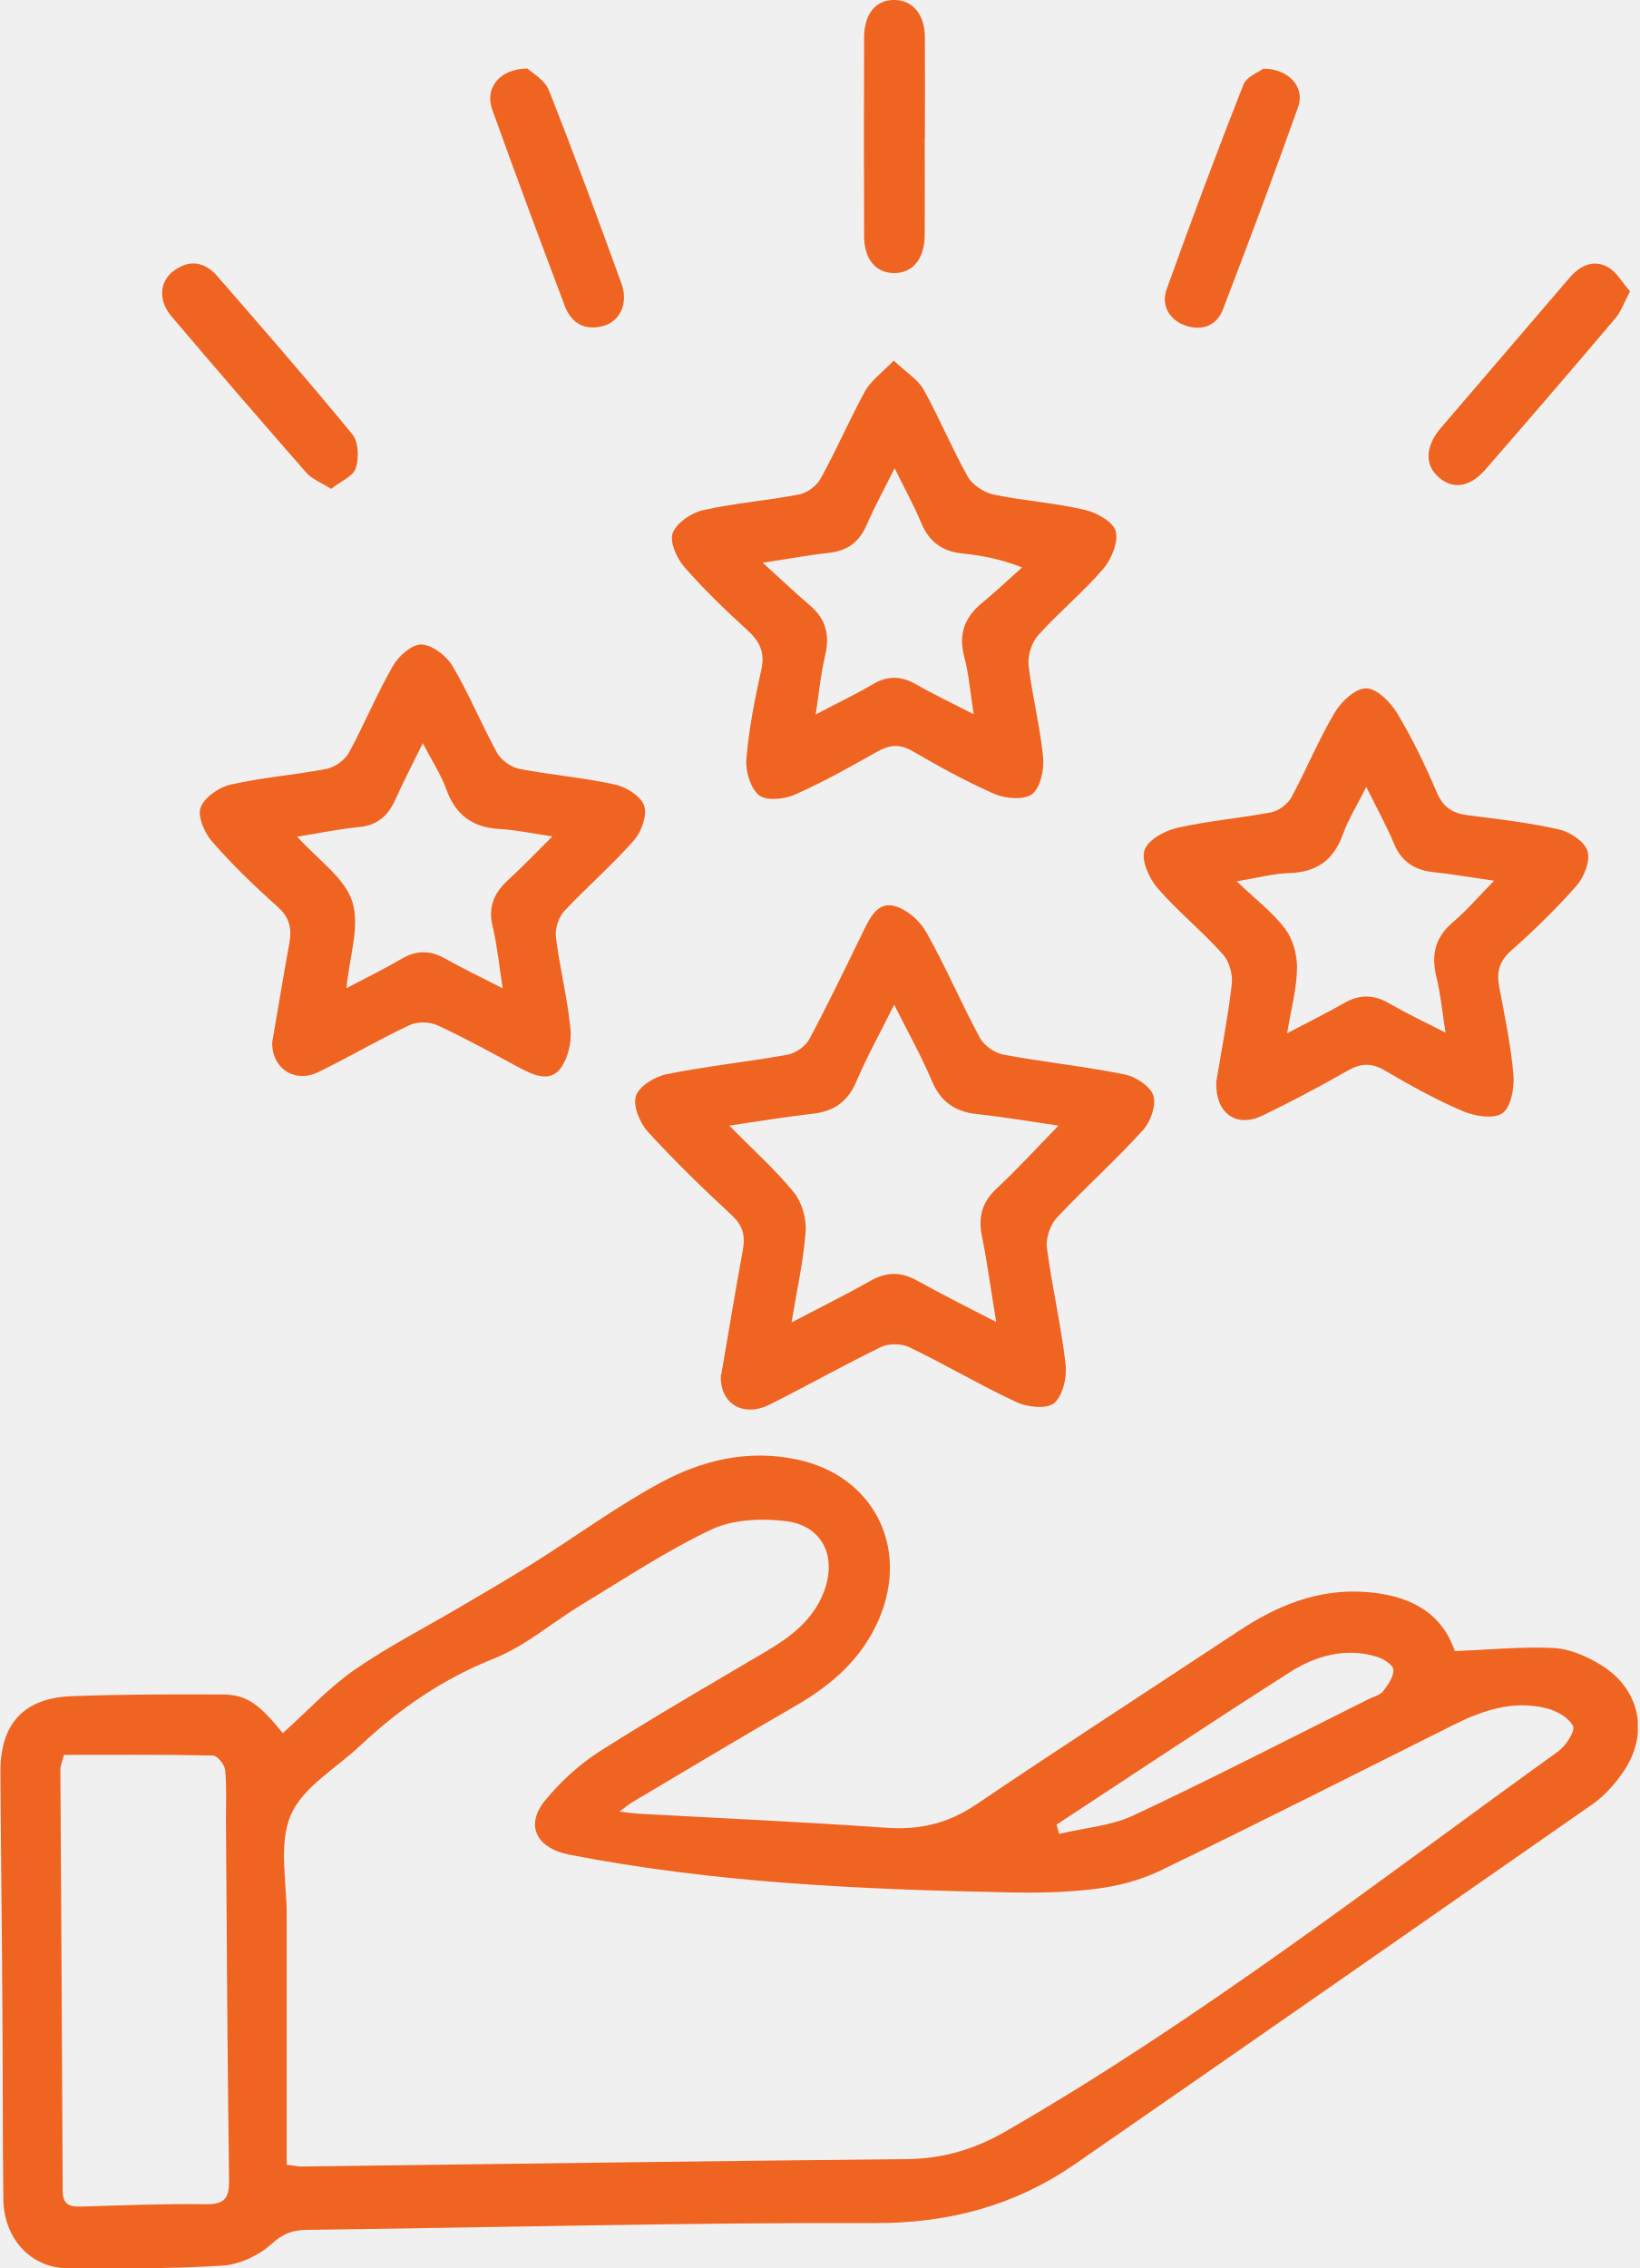
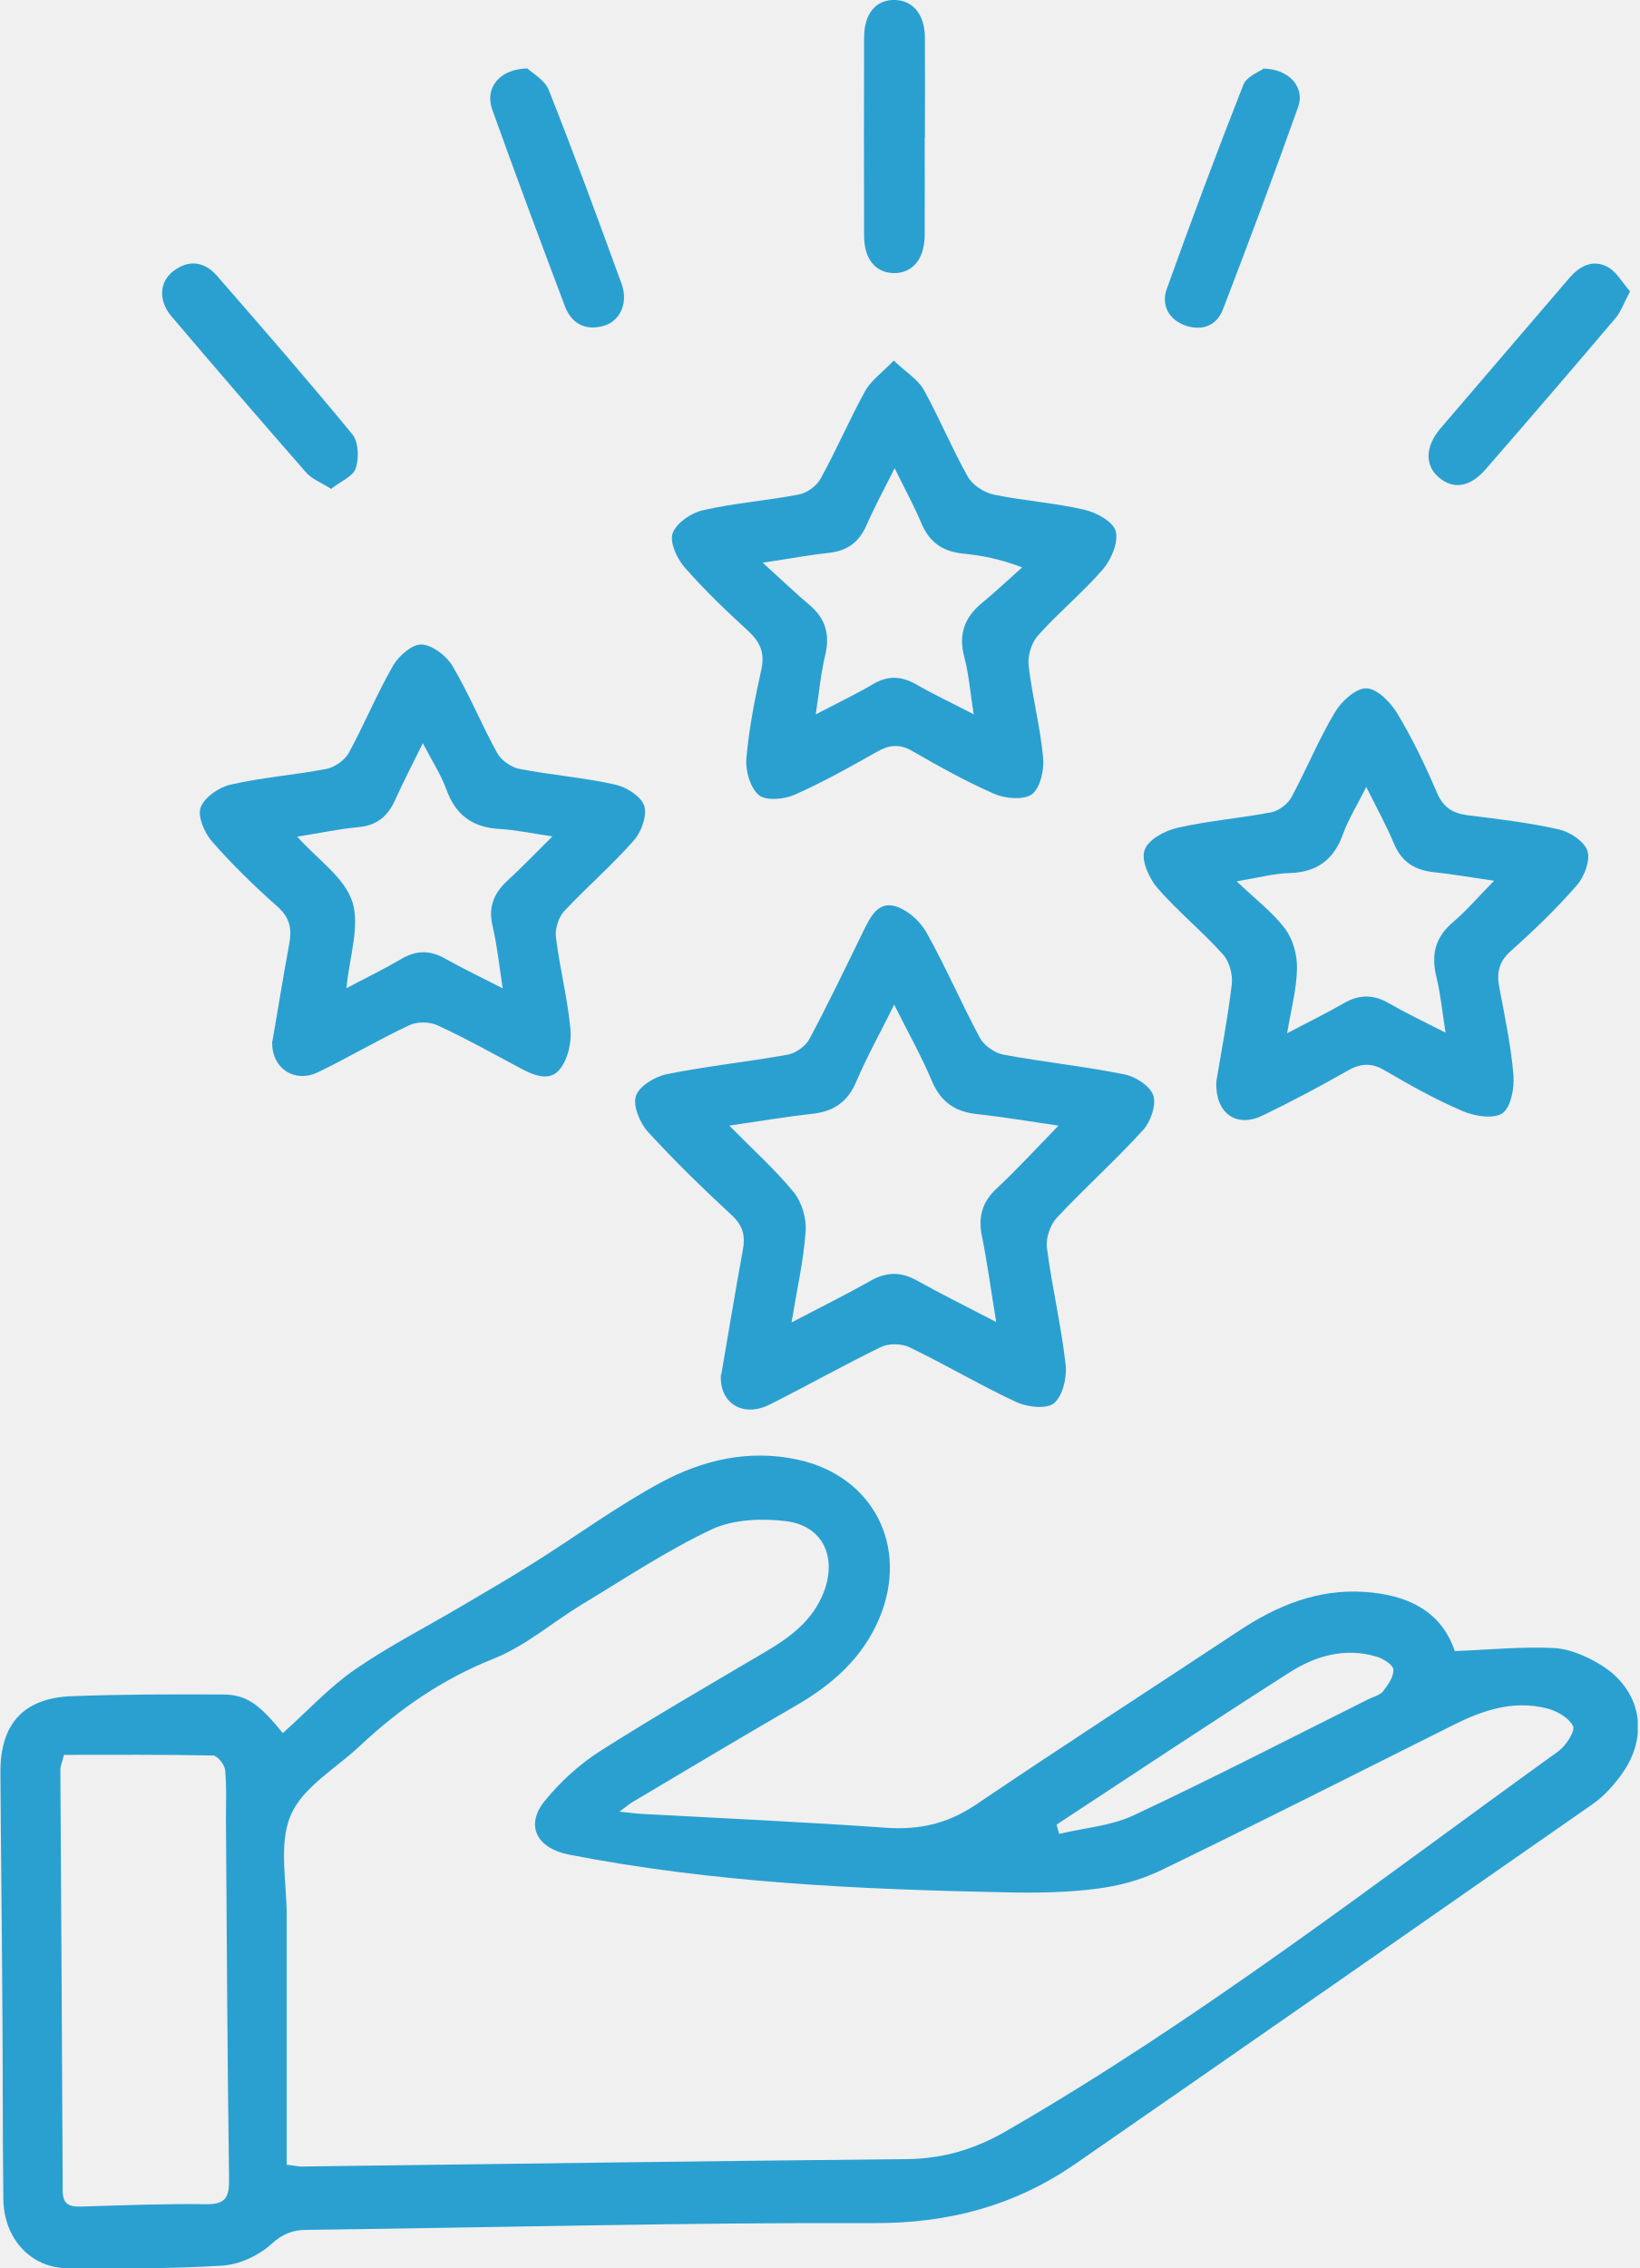
<svg xmlns="http://www.w3.org/2000/svg" width="47" height="65" viewBox="0 0 47 65" fill="none">
  <g clip-path="url(#clip0_1_309)">
-     <path d="M8.109 49.668C8.815 49.037 9.442 48.351 10.184 47.841C11.16 47.167 12.227 46.626 13.252 46.019C13.934 45.618 14.621 45.218 15.296 44.793C16.514 44.028 17.678 43.171 18.938 42.491C20.138 41.842 21.458 41.532 22.851 41.83C25.022 42.291 26.071 44.319 25.203 46.383C24.72 47.525 23.852 48.284 22.809 48.885C21.235 49.796 19.68 50.725 18.118 51.654C18.028 51.709 17.949 51.775 17.756 51.921C18.064 51.951 18.251 51.982 18.444 51.988C20.765 52.115 23.086 52.219 25.402 52.383C26.348 52.449 27.162 52.267 27.964 51.727C30.46 50.039 32.993 48.405 35.507 46.742C36.604 46.013 37.78 45.533 39.118 45.624C40.318 45.703 41.307 46.153 41.699 47.319C42.682 47.282 43.622 47.185 44.551 47.233C45.009 47.258 45.497 47.476 45.901 47.725C47.023 48.424 47.276 49.699 46.522 50.792C46.287 51.132 45.992 51.466 45.654 51.703C40.71 55.151 35.766 58.594 30.81 62.025C29.085 63.215 27.198 63.719 25.07 63.713C19.65 63.694 14.229 63.84 8.809 63.907C8.393 63.907 8.103 64.016 7.772 64.32C7.41 64.648 6.855 64.903 6.367 64.933C4.89 65.024 3.407 65.018 1.923 65.006C0.874 64.994 0.109 64.15 0.096 63.027C0.072 61.09 0.084 59.147 0.066 57.21C0.054 55.072 0.024 52.929 0.012 50.792C0.006 49.407 0.675 48.666 2.05 48.612C3.485 48.557 4.926 48.557 6.361 48.563C7.054 48.563 7.41 48.812 8.116 49.681L8.109 49.668ZM8.23 62.043C8.459 62.067 8.544 62.092 8.628 62.092C14.422 62.019 20.216 61.934 26.011 61.879C27.042 61.867 27.958 61.588 28.838 61.078C34.397 57.871 39.462 53.937 44.659 50.197C44.882 50.039 45.16 49.608 45.087 49.468C44.967 49.225 44.611 49.025 44.322 48.958C43.369 48.721 42.489 49.019 41.645 49.444C38.853 50.84 36.074 52.249 33.264 53.609C32.697 53.882 32.058 54.052 31.431 54.131C30.581 54.24 29.707 54.253 28.85 54.234C24.648 54.15 20.458 53.961 16.315 53.154C15.405 52.978 15.031 52.334 15.616 51.611C16.056 51.071 16.599 50.573 17.184 50.197C18.751 49.201 20.361 48.272 21.965 47.325C22.664 46.912 23.291 46.438 23.605 45.649C24.003 44.635 23.593 43.73 22.532 43.596C21.838 43.511 21.024 43.542 20.409 43.827C19.119 44.434 17.919 45.236 16.689 45.977C15.839 46.493 15.061 47.173 14.151 47.537C12.698 48.114 11.462 48.964 10.334 50.02C9.641 50.676 8.676 51.217 8.333 52.024C7.977 52.856 8.224 53.949 8.218 54.921C8.218 57.276 8.218 59.639 8.218 62.049L8.23 62.043ZM1.833 50.3C1.773 50.537 1.73 50.616 1.73 50.701C1.755 54.726 1.779 58.758 1.797 62.784C1.797 63.197 2.008 63.251 2.339 63.239C3.533 63.203 4.727 63.154 5.915 63.172C6.463 63.178 6.572 62.972 6.566 62.468C6.518 59.019 6.5 55.57 6.476 52.121C6.476 51.654 6.5 51.186 6.451 50.719C6.433 50.567 6.228 50.312 6.102 50.312C4.673 50.282 3.238 50.294 1.833 50.294V50.3ZM30.285 52.291C30.309 52.383 30.334 52.468 30.358 52.559C31.063 52.389 31.829 52.334 32.474 52.036C34.753 50.968 36.99 49.814 39.239 48.691C39.378 48.624 39.559 48.581 39.643 48.472C39.782 48.29 39.95 48.059 39.938 47.853C39.938 47.719 39.655 47.537 39.468 47.483C38.558 47.203 37.695 47.458 36.942 47.944C34.705 49.371 32.498 50.84 30.279 52.297L30.285 52.291Z" fill="#F06421" />
-     <path d="M20.675 39.389C20.88 38.205 21.073 37.021 21.29 35.837C21.368 35.43 21.302 35.132 20.982 34.835C20.15 34.063 19.336 33.274 18.576 32.442C18.341 32.187 18.136 31.695 18.227 31.41C18.323 31.125 18.775 30.852 19.113 30.785C20.259 30.554 21.428 30.433 22.58 30.226C22.809 30.184 23.092 29.983 23.201 29.777C23.744 28.757 24.244 27.718 24.75 26.68C24.943 26.285 25.166 25.83 25.655 25.97C25.998 26.067 26.366 26.389 26.547 26.71C27.102 27.694 27.548 28.744 28.085 29.74C28.205 29.965 28.507 30.177 28.76 30.226C29.912 30.439 31.081 30.56 32.227 30.791C32.546 30.852 32.968 31.125 33.059 31.398C33.149 31.671 32.98 32.151 32.763 32.388C31.974 33.256 31.093 34.045 30.291 34.901C30.105 35.102 29.972 35.484 30.008 35.758C30.153 36.881 30.418 37.992 30.545 39.115C30.587 39.48 30.46 40.008 30.213 40.214C30.002 40.391 29.447 40.33 29.134 40.184C28.091 39.698 27.102 39.109 26.065 38.611C25.836 38.502 25.468 38.496 25.239 38.611C24.166 39.134 23.122 39.723 22.055 40.257C21.284 40.639 20.614 40.208 20.663 39.395L20.675 39.389ZM20.91 32.266C21.591 32.959 22.224 33.523 22.755 34.173C22.984 34.458 23.122 34.926 23.092 35.296C23.032 36.128 22.845 36.954 22.688 37.901C23.52 37.464 24.25 37.106 24.955 36.705C25.408 36.45 25.818 36.444 26.27 36.693C26.981 37.087 27.711 37.452 28.555 37.889C28.404 36.984 28.302 36.201 28.145 35.424C28.03 34.865 28.157 34.44 28.579 34.051C29.17 33.499 29.719 32.898 30.34 32.26C29.502 32.139 28.76 32.011 28.018 31.932C27.385 31.866 26.969 31.592 26.71 30.979C26.409 30.262 26.023 29.582 25.631 28.793C25.227 29.607 24.847 30.287 24.545 30.997C24.298 31.58 23.9 31.853 23.291 31.92C22.526 32.005 21.772 32.133 20.904 32.26L20.91 32.266Z" fill="#F06421" />
-     <path d="M34.862 31.009C35.006 30.135 35.193 29.176 35.308 28.204C35.338 27.925 35.236 27.548 35.049 27.348C34.458 26.686 33.758 26.121 33.179 25.453C32.938 25.174 32.703 24.658 32.806 24.367C32.902 24.069 33.391 23.802 33.758 23.723C34.639 23.523 35.549 23.45 36.441 23.28C36.652 23.237 36.906 23.049 37.014 22.855C37.448 22.053 37.792 21.203 38.256 20.426C38.443 20.104 38.859 19.722 39.161 19.728C39.468 19.728 39.86 20.128 40.053 20.45C40.487 21.173 40.855 21.938 41.186 22.715C41.367 23.14 41.639 23.31 42.073 23.365C42.947 23.474 43.833 23.577 44.69 23.772C45.003 23.844 45.419 24.118 45.503 24.391C45.588 24.664 45.413 25.126 45.196 25.375C44.611 26.043 43.972 26.662 43.309 27.251C42.959 27.561 42.893 27.882 42.977 28.307C43.134 29.139 43.309 29.971 43.381 30.809C43.411 31.179 43.309 31.732 43.068 31.902C42.82 32.078 42.272 31.993 41.934 31.847C41.162 31.519 40.421 31.107 39.697 30.681C39.299 30.445 38.986 30.475 38.6 30.7C37.816 31.149 37.008 31.574 36.194 31.969C35.447 32.333 34.837 31.92 34.862 31.015V31.009ZM39.167 22.545C38.907 23.067 38.654 23.468 38.497 23.899C38.232 24.646 37.744 24.998 36.96 25.022C36.508 25.035 36.062 25.156 35.447 25.259C35.989 25.775 36.477 26.146 36.833 26.613C37.056 26.911 37.183 27.36 37.177 27.743C37.171 28.332 37.008 28.915 36.894 29.613C37.502 29.291 38.015 29.042 38.509 28.757C38.956 28.495 39.372 28.495 39.818 28.757C40.312 29.042 40.825 29.285 41.434 29.595C41.337 28.975 41.289 28.471 41.168 27.979C41.018 27.348 41.144 26.856 41.645 26.431C42.037 26.097 42.374 25.702 42.826 25.241C42.151 25.144 41.633 25.053 41.114 24.998C40.559 24.944 40.173 24.707 39.95 24.166C39.739 23.656 39.468 23.171 39.161 22.551L39.167 22.545Z" fill="#F06421" />
-     <path d="M7.808 29.844C7.965 28.945 8.115 27.998 8.29 27.056C8.369 26.631 8.314 26.31 7.965 25.994C7.302 25.405 6.662 24.786 6.078 24.118C5.861 23.869 5.656 23.395 5.752 23.14C5.861 22.849 6.283 22.557 6.62 22.484C7.525 22.278 8.453 22.211 9.364 22.035C9.599 21.986 9.882 21.786 9.997 21.58C10.443 20.76 10.799 19.892 11.263 19.084C11.426 18.799 11.812 18.459 12.083 18.471C12.39 18.483 12.794 18.793 12.969 19.084C13.445 19.886 13.795 20.754 14.247 21.574C14.362 21.786 14.645 21.986 14.88 22.035C15.791 22.211 16.719 22.284 17.624 22.484C17.943 22.551 18.365 22.812 18.462 23.085C18.558 23.359 18.39 23.832 18.178 24.075C17.551 24.792 16.822 25.417 16.171 26.115C16.008 26.291 15.905 26.625 15.935 26.862C16.044 27.743 16.267 28.611 16.352 29.497C16.388 29.874 16.279 30.348 16.056 30.633C15.755 31.021 15.29 30.815 14.905 30.609C14.121 30.19 13.349 29.759 12.547 29.388C12.312 29.279 11.95 29.273 11.721 29.388C10.841 29.801 10.003 30.299 9.128 30.724C8.441 31.058 7.778 30.621 7.802 29.85L7.808 29.844ZM14.41 28.332C14.308 27.682 14.253 27.105 14.121 26.553C13.988 26.006 14.151 25.605 14.543 25.241C14.959 24.858 15.351 24.452 15.833 23.972C15.23 23.881 14.778 23.784 14.326 23.759C13.554 23.717 13.059 23.365 12.794 22.624C12.637 22.193 12.378 21.798 12.119 21.3C11.812 21.926 11.558 22.412 11.329 22.922C11.118 23.389 10.811 23.656 10.28 23.705C9.707 23.759 9.14 23.881 8.519 23.978C9.11 24.64 9.876 25.15 10.099 25.842C10.322 26.547 10.015 27.427 9.93 28.32C10.509 28.016 11.022 27.767 11.516 27.476C11.944 27.227 12.336 27.233 12.764 27.476C13.283 27.767 13.819 28.022 14.422 28.332H14.41Z" fill="#F06421" />
-     <path d="M25.613 10.328C25.98 10.681 26.312 10.875 26.475 11.166C26.927 11.98 27.283 12.848 27.741 13.662C27.874 13.899 28.199 14.111 28.471 14.172C29.333 14.354 30.225 14.409 31.081 14.609C31.425 14.688 31.907 14.949 31.98 15.222C32.064 15.538 31.853 16.036 31.618 16.309C31.039 16.983 30.346 17.548 29.755 18.21C29.568 18.416 29.453 18.793 29.483 19.072C29.586 19.952 29.815 20.821 29.899 21.707C29.936 22.059 29.821 22.569 29.586 22.758C29.357 22.934 28.826 22.891 28.513 22.758C27.705 22.405 26.927 21.974 26.161 21.531C25.788 21.312 25.492 21.343 25.13 21.549C24.358 21.986 23.587 22.418 22.779 22.776C22.477 22.909 21.971 22.958 21.76 22.794C21.513 22.6 21.368 22.108 21.392 21.762C21.465 20.9 21.633 20.044 21.82 19.2C21.929 18.72 21.796 18.41 21.452 18.088C20.813 17.505 20.186 16.904 19.619 16.255C19.402 16.006 19.185 15.532 19.282 15.277C19.396 14.979 19.818 14.694 20.156 14.621C21.061 14.415 21.989 14.348 22.899 14.172C23.135 14.129 23.412 13.923 23.526 13.71C23.973 12.897 24.346 12.035 24.793 11.215C24.955 10.917 25.263 10.699 25.619 10.334L25.613 10.328ZM27.91 20.475C27.807 19.831 27.771 19.315 27.639 18.829C27.47 18.185 27.639 17.706 28.133 17.293C28.531 16.965 28.911 16.607 29.297 16.261C28.645 16.012 28.133 15.921 27.608 15.866C27.023 15.811 26.632 15.538 26.402 14.979C26.192 14.476 25.926 13.996 25.643 13.419C25.341 14.026 25.064 14.53 24.835 15.058C24.624 15.538 24.292 15.781 23.78 15.842C23.219 15.902 22.664 16.006 21.862 16.127C22.405 16.619 22.797 16.995 23.213 17.348C23.671 17.736 23.792 18.198 23.653 18.78C23.526 19.303 23.478 19.843 23.382 20.475C24.003 20.147 24.521 19.904 25.016 19.612C25.444 19.357 25.83 19.369 26.258 19.612C26.752 19.898 27.271 20.141 27.904 20.468L27.91 20.475Z" fill="#F06421" />
-     <path d="M15.116 1.961C15.254 2.095 15.616 2.289 15.73 2.581C16.46 4.42 17.141 6.278 17.817 8.136C18.016 8.683 17.774 9.205 17.304 9.339C16.78 9.484 16.382 9.284 16.189 8.768C15.483 6.898 14.784 5.021 14.109 3.139C13.892 2.538 14.296 1.979 15.116 1.961Z" fill="#F06421" />
-     <path d="M36.2 1.967C36.948 1.967 37.406 2.502 37.213 3.054C36.52 5.003 35.796 6.934 35.055 8.865C34.868 9.357 34.422 9.496 33.951 9.32C33.499 9.15 33.282 8.737 33.439 8.294C34.144 6.327 34.874 4.372 35.639 2.429C35.73 2.192 36.086 2.064 36.206 1.973L36.2 1.967Z" fill="#F06421" />
-     <path d="M9.496 14.014C9.213 13.832 8.948 13.735 8.785 13.553C7.482 12.065 6.192 10.571 4.914 9.065C4.534 8.616 4.564 8.076 4.974 7.766C5.414 7.432 5.854 7.493 6.216 7.9C7.525 9.405 8.839 10.911 10.105 12.454C10.28 12.672 10.292 13.14 10.196 13.425C10.117 13.656 9.762 13.795 9.496 14.008V14.014Z" fill="#F06421" />
-     <path d="M46.721 8.355C46.547 8.677 46.462 8.938 46.299 9.126C45.069 10.577 43.827 12.022 42.573 13.461C42.133 13.965 41.651 14.032 41.247 13.686C40.837 13.34 40.843 12.806 41.289 12.277C42.513 10.845 43.743 9.418 44.967 7.985C45.268 7.626 45.648 7.426 46.07 7.645C46.33 7.778 46.492 8.088 46.721 8.349V8.355Z" fill="#F06421" />
-     <path d="M26.505 3.941C26.505 4.876 26.511 5.811 26.505 6.746C26.499 7.432 26.149 7.839 25.607 7.827C25.088 7.808 24.768 7.42 24.768 6.758C24.762 4.864 24.762 2.975 24.768 1.081C24.768 0.383 25.112 -0.018 25.661 -1.5105e-05C26.173 0.018 26.505 0.419 26.511 1.069C26.517 2.028 26.511 2.981 26.511 3.941H26.505Z" fill="#F06421" />
+     <path d="M8.109 49.668C8.815 49.037 9.442 48.351 10.184 47.841C11.16 47.167 12.227 46.626 13.252 46.019C13.934 45.618 14.621 45.218 15.296 44.793C16.514 44.028 17.678 43.171 18.938 42.491C20.138 41.842 21.458 41.532 22.851 41.83C25.022 42.291 26.071 44.319 25.203 46.383C24.72 47.525 23.852 48.284 22.809 48.885C21.235 49.796 19.68 50.725 18.118 51.654C18.028 51.709 17.949 51.775 17.756 51.921C18.064 51.951 18.251 51.982 18.444 51.988C20.765 52.115 23.086 52.219 25.402 52.383C26.348 52.449 27.162 52.267 27.964 51.727C30.46 50.039 32.993 48.405 35.507 46.742C36.604 46.013 37.78 45.533 39.118 45.624C40.318 45.703 41.307 46.153 41.699 47.319C42.682 47.282 43.622 47.185 44.551 47.233C45.009 47.258 45.497 47.476 45.901 47.725C47.023 48.424 47.276 49.699 46.522 50.792C46.287 51.132 45.992 51.466 45.654 51.703C40.71 55.151 35.766 58.594 30.81 62.025C29.085 63.215 27.198 63.719 25.07 63.713C19.65 63.694 14.229 63.84 8.809 63.907C8.393 63.907 8.103 64.016 7.772 64.32C7.41 64.648 6.855 64.903 6.367 64.933C4.89 65.024 3.407 65.018 1.923 65.006C0.874 64.994 0.109 64.15 0.096 63.027C0.072 61.09 0.084 59.147 0.066 57.21C0.054 55.072 0.024 52.929 0.012 50.792C0.006 49.407 0.675 48.666 2.05 48.612C3.485 48.557 4.926 48.557 6.361 48.563C7.054 48.563 7.41 48.812 8.116 49.681L8.109 49.668ZM8.23 62.043C8.459 62.067 8.544 62.092 8.628 62.092C14.422 62.019 20.216 61.934 26.011 61.879C27.042 61.867 27.958 61.588 28.838 61.078C34.397 57.871 39.462 53.937 44.659 50.197C44.882 50.039 45.16 49.608 45.087 49.468C44.967 49.225 44.611 49.025 44.322 48.958C43.369 48.721 42.489 49.019 41.645 49.444C38.853 50.84 36.074 52.249 33.264 53.609C32.697 53.882 32.058 54.052 31.431 54.131C30.581 54.24 29.707 54.253 28.85 54.234C24.648 54.15 20.458 53.961 16.315 53.154C15.405 52.978 15.031 52.334 15.616 51.611C16.056 51.071 16.599 50.573 17.184 50.197C18.751 49.201 20.361 48.272 21.965 47.325C22.664 46.912 23.291 46.438 23.605 45.649C24.003 44.635 23.593 43.73 22.532 43.596C21.838 43.511 21.024 43.542 20.409 43.827C19.119 44.434 17.919 45.236 16.689 45.977C15.839 46.493 15.061 47.173 14.151 47.537C12.698 48.114 11.462 48.964 10.334 50.02C9.641 50.676 8.676 51.217 8.333 52.024C7.977 52.856 8.224 53.949 8.218 54.921C8.218 57.276 8.218 59.639 8.218 62.049L8.23 62.043ZM1.833 50.3C1.773 50.537 1.73 50.616 1.73 50.701C1.755 54.726 1.779 58.758 1.797 62.784C1.797 63.197 2.008 63.251 2.339 63.239C3.533 63.203 4.727 63.154 5.915 63.172C6.463 63.178 6.572 62.972 6.566 62.468C6.518 59.019 6.5 55.57 6.476 52.121C6.476 51.654 6.5 51.186 6.451 50.719C6.433 50.567 6.228 50.312 6.102 50.312C4.673 50.282 3.238 50.294 1.833 50.294V50.3ZM30.285 52.291C30.309 52.383 30.334 52.468 30.358 52.559C31.063 52.389 31.829 52.334 32.474 52.036C34.753 50.968 36.99 49.814 39.239 48.691C39.378 48.624 39.559 48.581 39.643 48.472C39.782 48.29 39.95 48.059 39.938 47.853C39.938 47.719 39.655 47.537 39.468 47.483C38.558 47.203 37.695 47.458 36.942 47.944C34.705 49.371 32.498 50.84 30.279 52.297L30.285 52.291Z" fill="#2aa0d1" />
+     <path d="M20.675 39.389C20.88 38.205 21.073 37.021 21.29 35.837C21.368 35.43 21.302 35.132 20.982 34.835C20.15 34.063 19.336 33.274 18.576 32.442C18.341 32.187 18.136 31.695 18.227 31.41C18.323 31.125 18.775 30.852 19.113 30.785C20.259 30.554 21.428 30.433 22.58 30.226C22.809 30.184 23.092 29.983 23.201 29.777C23.744 28.757 24.244 27.718 24.75 26.68C24.943 26.285 25.166 25.83 25.655 25.97C25.998 26.067 26.366 26.389 26.547 26.71C27.102 27.694 27.548 28.744 28.085 29.74C28.205 29.965 28.507 30.177 28.76 30.226C29.912 30.439 31.081 30.56 32.227 30.791C32.546 30.852 32.968 31.125 33.059 31.398C33.149 31.671 32.98 32.151 32.763 32.388C31.974 33.256 31.093 34.045 30.291 34.901C30.105 35.102 29.972 35.484 30.008 35.758C30.153 36.881 30.418 37.992 30.545 39.115C30.587 39.48 30.46 40.008 30.213 40.214C30.002 40.391 29.447 40.33 29.134 40.184C28.091 39.698 27.102 39.109 26.065 38.611C25.836 38.502 25.468 38.496 25.239 38.611C24.166 39.134 23.122 39.723 22.055 40.257C21.284 40.639 20.614 40.208 20.663 39.395L20.675 39.389ZM20.91 32.266C21.591 32.959 22.224 33.523 22.755 34.173C22.984 34.458 23.122 34.926 23.092 35.296C23.032 36.128 22.845 36.954 22.688 37.901C23.52 37.464 24.25 37.106 24.955 36.705C25.408 36.45 25.818 36.444 26.27 36.693C26.981 37.087 27.711 37.452 28.555 37.889C28.404 36.984 28.302 36.201 28.145 35.424C28.03 34.865 28.157 34.44 28.579 34.051C29.17 33.499 29.719 32.898 30.34 32.26C29.502 32.139 28.76 32.011 28.018 31.932C27.385 31.866 26.969 31.592 26.71 30.979C26.409 30.262 26.023 29.582 25.631 28.793C25.227 29.607 24.847 30.287 24.545 30.997C24.298 31.58 23.9 31.853 23.291 31.92C22.526 32.005 21.772 32.133 20.904 32.26L20.91 32.266Z" fill="#2aa0d1" />
+     <path d="M34.862 31.009C35.006 30.135 35.193 29.176 35.308 28.204C35.338 27.925 35.236 27.548 35.049 27.348C34.458 26.686 33.758 26.121 33.179 25.453C32.938 25.174 32.703 24.658 32.806 24.367C32.902 24.069 33.391 23.802 33.758 23.723C34.639 23.523 35.549 23.45 36.441 23.28C36.652 23.237 36.906 23.049 37.014 22.855C37.448 22.053 37.792 21.203 38.256 20.426C38.443 20.104 38.859 19.722 39.161 19.728C39.468 19.728 39.86 20.128 40.053 20.45C40.487 21.173 40.855 21.938 41.186 22.715C41.367 23.14 41.639 23.31 42.073 23.365C42.947 23.474 43.833 23.577 44.69 23.772C45.003 23.844 45.419 24.118 45.503 24.391C45.588 24.664 45.413 25.126 45.196 25.375C44.611 26.043 43.972 26.662 43.309 27.251C42.959 27.561 42.893 27.882 42.977 28.307C43.134 29.139 43.309 29.971 43.381 30.809C43.411 31.179 43.309 31.732 43.068 31.902C42.82 32.078 42.272 31.993 41.934 31.847C41.162 31.519 40.421 31.107 39.697 30.681C39.299 30.445 38.986 30.475 38.6 30.7C37.816 31.149 37.008 31.574 36.194 31.969C35.447 32.333 34.837 31.92 34.862 31.015V31.009ZM39.167 22.545C38.907 23.067 38.654 23.468 38.497 23.899C38.232 24.646 37.744 24.998 36.96 25.022C36.508 25.035 36.062 25.156 35.447 25.259C35.989 25.775 36.477 26.146 36.833 26.613C37.056 26.911 37.183 27.36 37.177 27.743C37.171 28.332 37.008 28.915 36.894 29.613C37.502 29.291 38.015 29.042 38.509 28.757C38.956 28.495 39.372 28.495 39.818 28.757C40.312 29.042 40.825 29.285 41.434 29.595C41.337 28.975 41.289 28.471 41.168 27.979C41.018 27.348 41.144 26.856 41.645 26.431C42.037 26.097 42.374 25.702 42.826 25.241C42.151 25.144 41.633 25.053 41.114 24.998C40.559 24.944 40.173 24.707 39.95 24.166C39.739 23.656 39.468 23.171 39.161 22.551L39.167 22.545Z" fill="#2aa0d1" />
+     <path d="M7.808 29.844C7.965 28.945 8.115 27.998 8.29 27.056C8.369 26.631 8.314 26.31 7.965 25.994C7.302 25.405 6.662 24.786 6.078 24.118C5.861 23.869 5.656 23.395 5.752 23.14C5.861 22.849 6.283 22.557 6.62 22.484C7.525 22.278 8.453 22.211 9.364 22.035C9.599 21.986 9.882 21.786 9.997 21.58C10.443 20.76 10.799 19.892 11.263 19.084C11.426 18.799 11.812 18.459 12.083 18.471C12.39 18.483 12.794 18.793 12.969 19.084C13.445 19.886 13.795 20.754 14.247 21.574C14.362 21.786 14.645 21.986 14.88 22.035C15.791 22.211 16.719 22.284 17.624 22.484C17.943 22.551 18.365 22.812 18.462 23.085C18.558 23.359 18.39 23.832 18.178 24.075C17.551 24.792 16.822 25.417 16.171 26.115C16.008 26.291 15.905 26.625 15.935 26.862C16.044 27.743 16.267 28.611 16.352 29.497C16.388 29.874 16.279 30.348 16.056 30.633C15.755 31.021 15.29 30.815 14.905 30.609C14.121 30.19 13.349 29.759 12.547 29.388C12.312 29.279 11.95 29.273 11.721 29.388C10.841 29.801 10.003 30.299 9.128 30.724C8.441 31.058 7.778 30.621 7.802 29.85L7.808 29.844ZM14.41 28.332C14.308 27.682 14.253 27.105 14.121 26.553C13.988 26.006 14.151 25.605 14.543 25.241C14.959 24.858 15.351 24.452 15.833 23.972C15.23 23.881 14.778 23.784 14.326 23.759C13.554 23.717 13.059 23.365 12.794 22.624C12.637 22.193 12.378 21.798 12.119 21.3C11.812 21.926 11.558 22.412 11.329 22.922C11.118 23.389 10.811 23.656 10.28 23.705C9.707 23.759 9.14 23.881 8.519 23.978C9.11 24.64 9.876 25.15 10.099 25.842C10.322 26.547 10.015 27.427 9.93 28.32C10.509 28.016 11.022 27.767 11.516 27.476C11.944 27.227 12.336 27.233 12.764 27.476C13.283 27.767 13.819 28.022 14.422 28.332H14.41Z" fill="#2aa0d1" />
+     <path d="M25.613 10.328C25.98 10.681 26.312 10.875 26.475 11.166C26.927 11.98 27.283 12.848 27.741 13.662C27.874 13.899 28.199 14.111 28.471 14.172C29.333 14.354 30.225 14.409 31.081 14.609C31.425 14.688 31.907 14.949 31.98 15.222C32.064 15.538 31.853 16.036 31.618 16.309C31.039 16.983 30.346 17.548 29.755 18.21C29.568 18.416 29.453 18.793 29.483 19.072C29.586 19.952 29.815 20.821 29.899 21.707C29.936 22.059 29.821 22.569 29.586 22.758C29.357 22.934 28.826 22.891 28.513 22.758C27.705 22.405 26.927 21.974 26.161 21.531C25.788 21.312 25.492 21.343 25.13 21.549C24.358 21.986 23.587 22.418 22.779 22.776C22.477 22.909 21.971 22.958 21.76 22.794C21.513 22.6 21.368 22.108 21.392 21.762C21.465 20.9 21.633 20.044 21.82 19.2C21.929 18.72 21.796 18.41 21.452 18.088C20.813 17.505 20.186 16.904 19.619 16.255C19.402 16.006 19.185 15.532 19.282 15.277C19.396 14.979 19.818 14.694 20.156 14.621C21.061 14.415 21.989 14.348 22.899 14.172C23.135 14.129 23.412 13.923 23.526 13.71C23.973 12.897 24.346 12.035 24.793 11.215C24.955 10.917 25.263 10.699 25.619 10.334L25.613 10.328ZM27.91 20.475C27.807 19.831 27.771 19.315 27.639 18.829C27.47 18.185 27.639 17.706 28.133 17.293C28.531 16.965 28.911 16.607 29.297 16.261C28.645 16.012 28.133 15.921 27.608 15.866C27.023 15.811 26.632 15.538 26.402 14.979C26.192 14.476 25.926 13.996 25.643 13.419C25.341 14.026 25.064 14.53 24.835 15.058C24.624 15.538 24.292 15.781 23.78 15.842C23.219 15.902 22.664 16.006 21.862 16.127C22.405 16.619 22.797 16.995 23.213 17.348C23.671 17.736 23.792 18.198 23.653 18.78C23.526 19.303 23.478 19.843 23.382 20.475C24.003 20.147 24.521 19.904 25.016 19.612C25.444 19.357 25.83 19.369 26.258 19.612C26.752 19.898 27.271 20.141 27.904 20.468L27.91 20.475Z" fill="#2aa0d1" />
+     <path d="M15.116 1.961C15.254 2.095 15.616 2.289 15.73 2.581C16.46 4.42 17.141 6.278 17.817 8.136C18.016 8.683 17.774 9.205 17.304 9.339C16.78 9.484 16.382 9.284 16.189 8.768C15.483 6.898 14.784 5.021 14.109 3.139C13.892 2.538 14.296 1.979 15.116 1.961Z" fill="#2aa0d1" />
+     <path d="M36.2 1.967C36.948 1.967 37.406 2.502 37.213 3.054C36.52 5.003 35.796 6.934 35.055 8.865C34.868 9.357 34.422 9.496 33.951 9.32C33.499 9.15 33.282 8.737 33.439 8.294C34.144 6.327 34.874 4.372 35.639 2.429C35.73 2.192 36.086 2.064 36.206 1.973L36.2 1.967Z" fill="#2aa0d1" />
+     <path d="M9.496 14.014C9.213 13.832 8.948 13.735 8.785 13.553C7.482 12.065 6.192 10.571 4.914 9.065C4.534 8.616 4.564 8.076 4.974 7.766C5.414 7.432 5.854 7.493 6.216 7.9C7.525 9.405 8.839 10.911 10.105 12.454C10.28 12.672 10.292 13.14 10.196 13.425C10.117 13.656 9.762 13.795 9.496 14.008V14.014Z" fill="#2aa0d1" />
+     <path d="M46.721 8.355C46.547 8.677 46.462 8.938 46.299 9.126C45.069 10.577 43.827 12.022 42.573 13.461C42.133 13.965 41.651 14.032 41.247 13.686C40.837 13.34 40.843 12.806 41.289 12.277C42.513 10.845 43.743 9.418 44.967 7.985C45.268 7.626 45.648 7.426 46.07 7.645C46.33 7.778 46.492 8.088 46.721 8.349V8.355Z" fill="#2aa0d1" />
+     <path d="M26.505 3.941C26.505 4.876 26.511 5.811 26.505 6.746C26.499 7.432 26.149 7.839 25.607 7.827C25.088 7.808 24.768 7.42 24.768 6.758C24.762 4.864 24.762 2.975 24.768 1.081C24.768 0.383 25.112 -0.018 25.661 -1.5105e-05C26.173 0.018 26.505 0.419 26.511 1.069C26.517 2.028 26.511 2.981 26.511 3.941H26.505Z" fill="#2aa0d1" />
  </g>
  <defs>
    <clipPath id="clip0_1_309">
      <rect width="46.944" height="65" fill="white" />
    </clipPath>
  </defs>
</svg>
